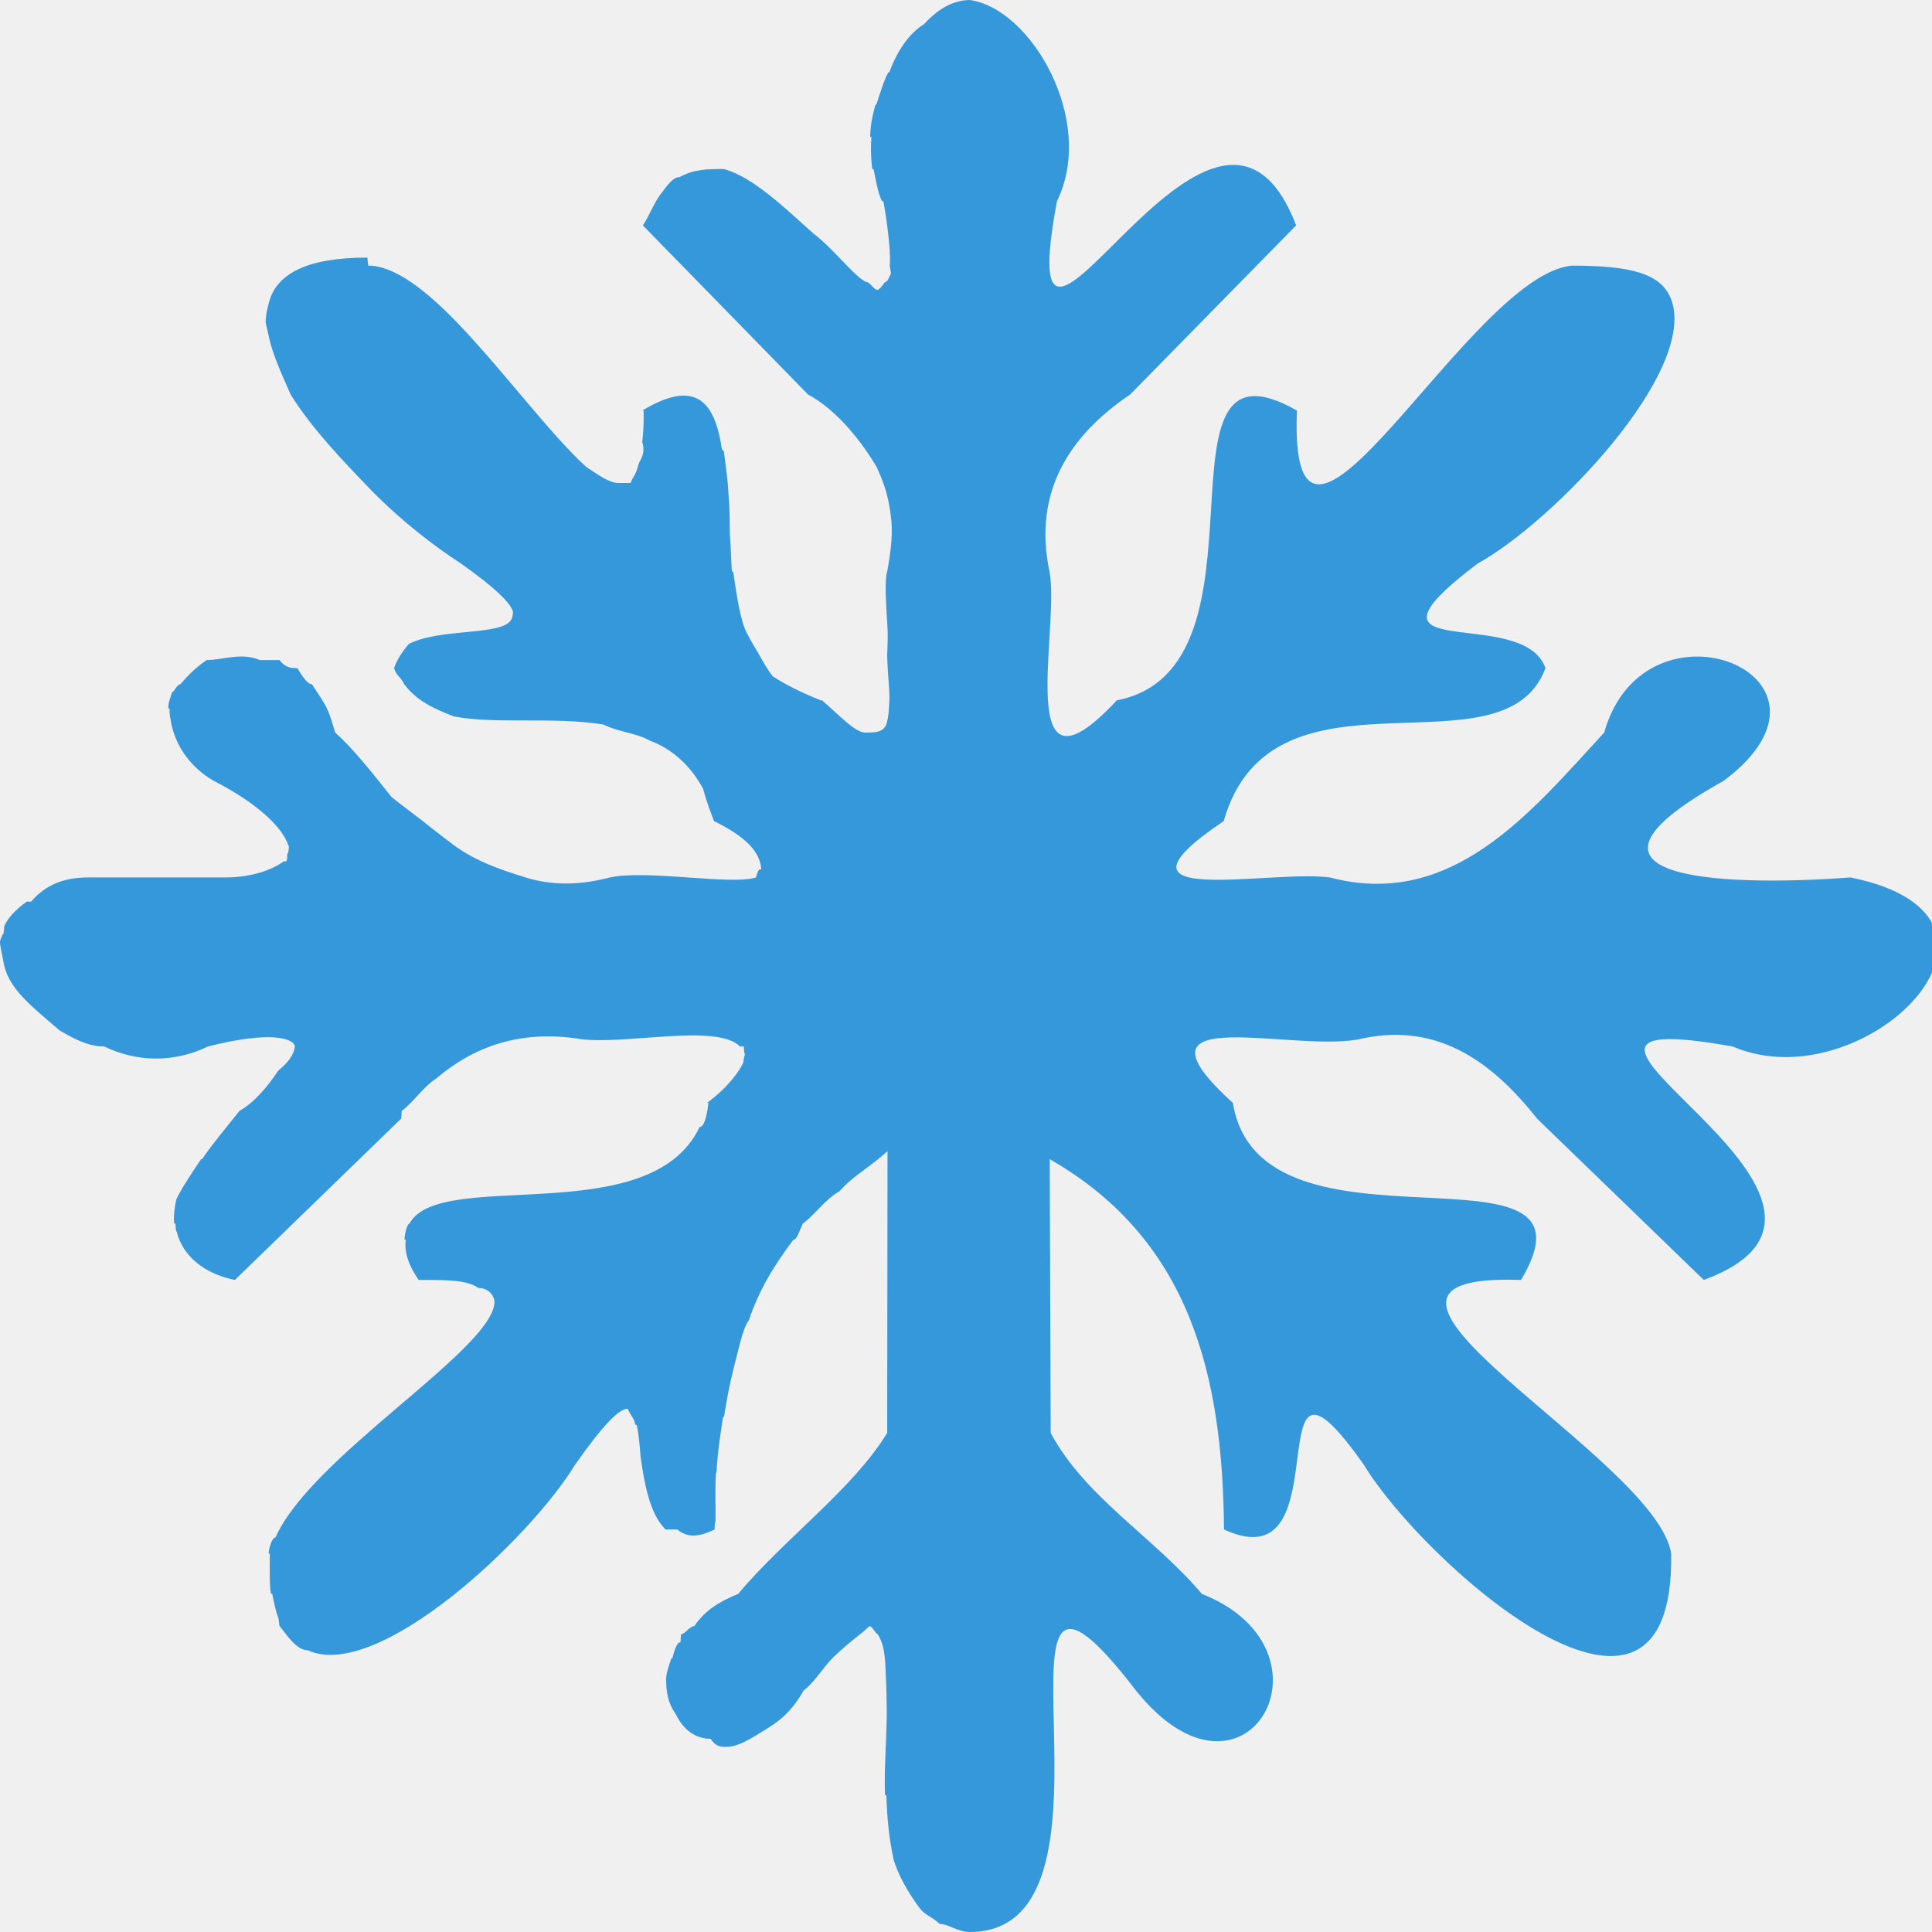
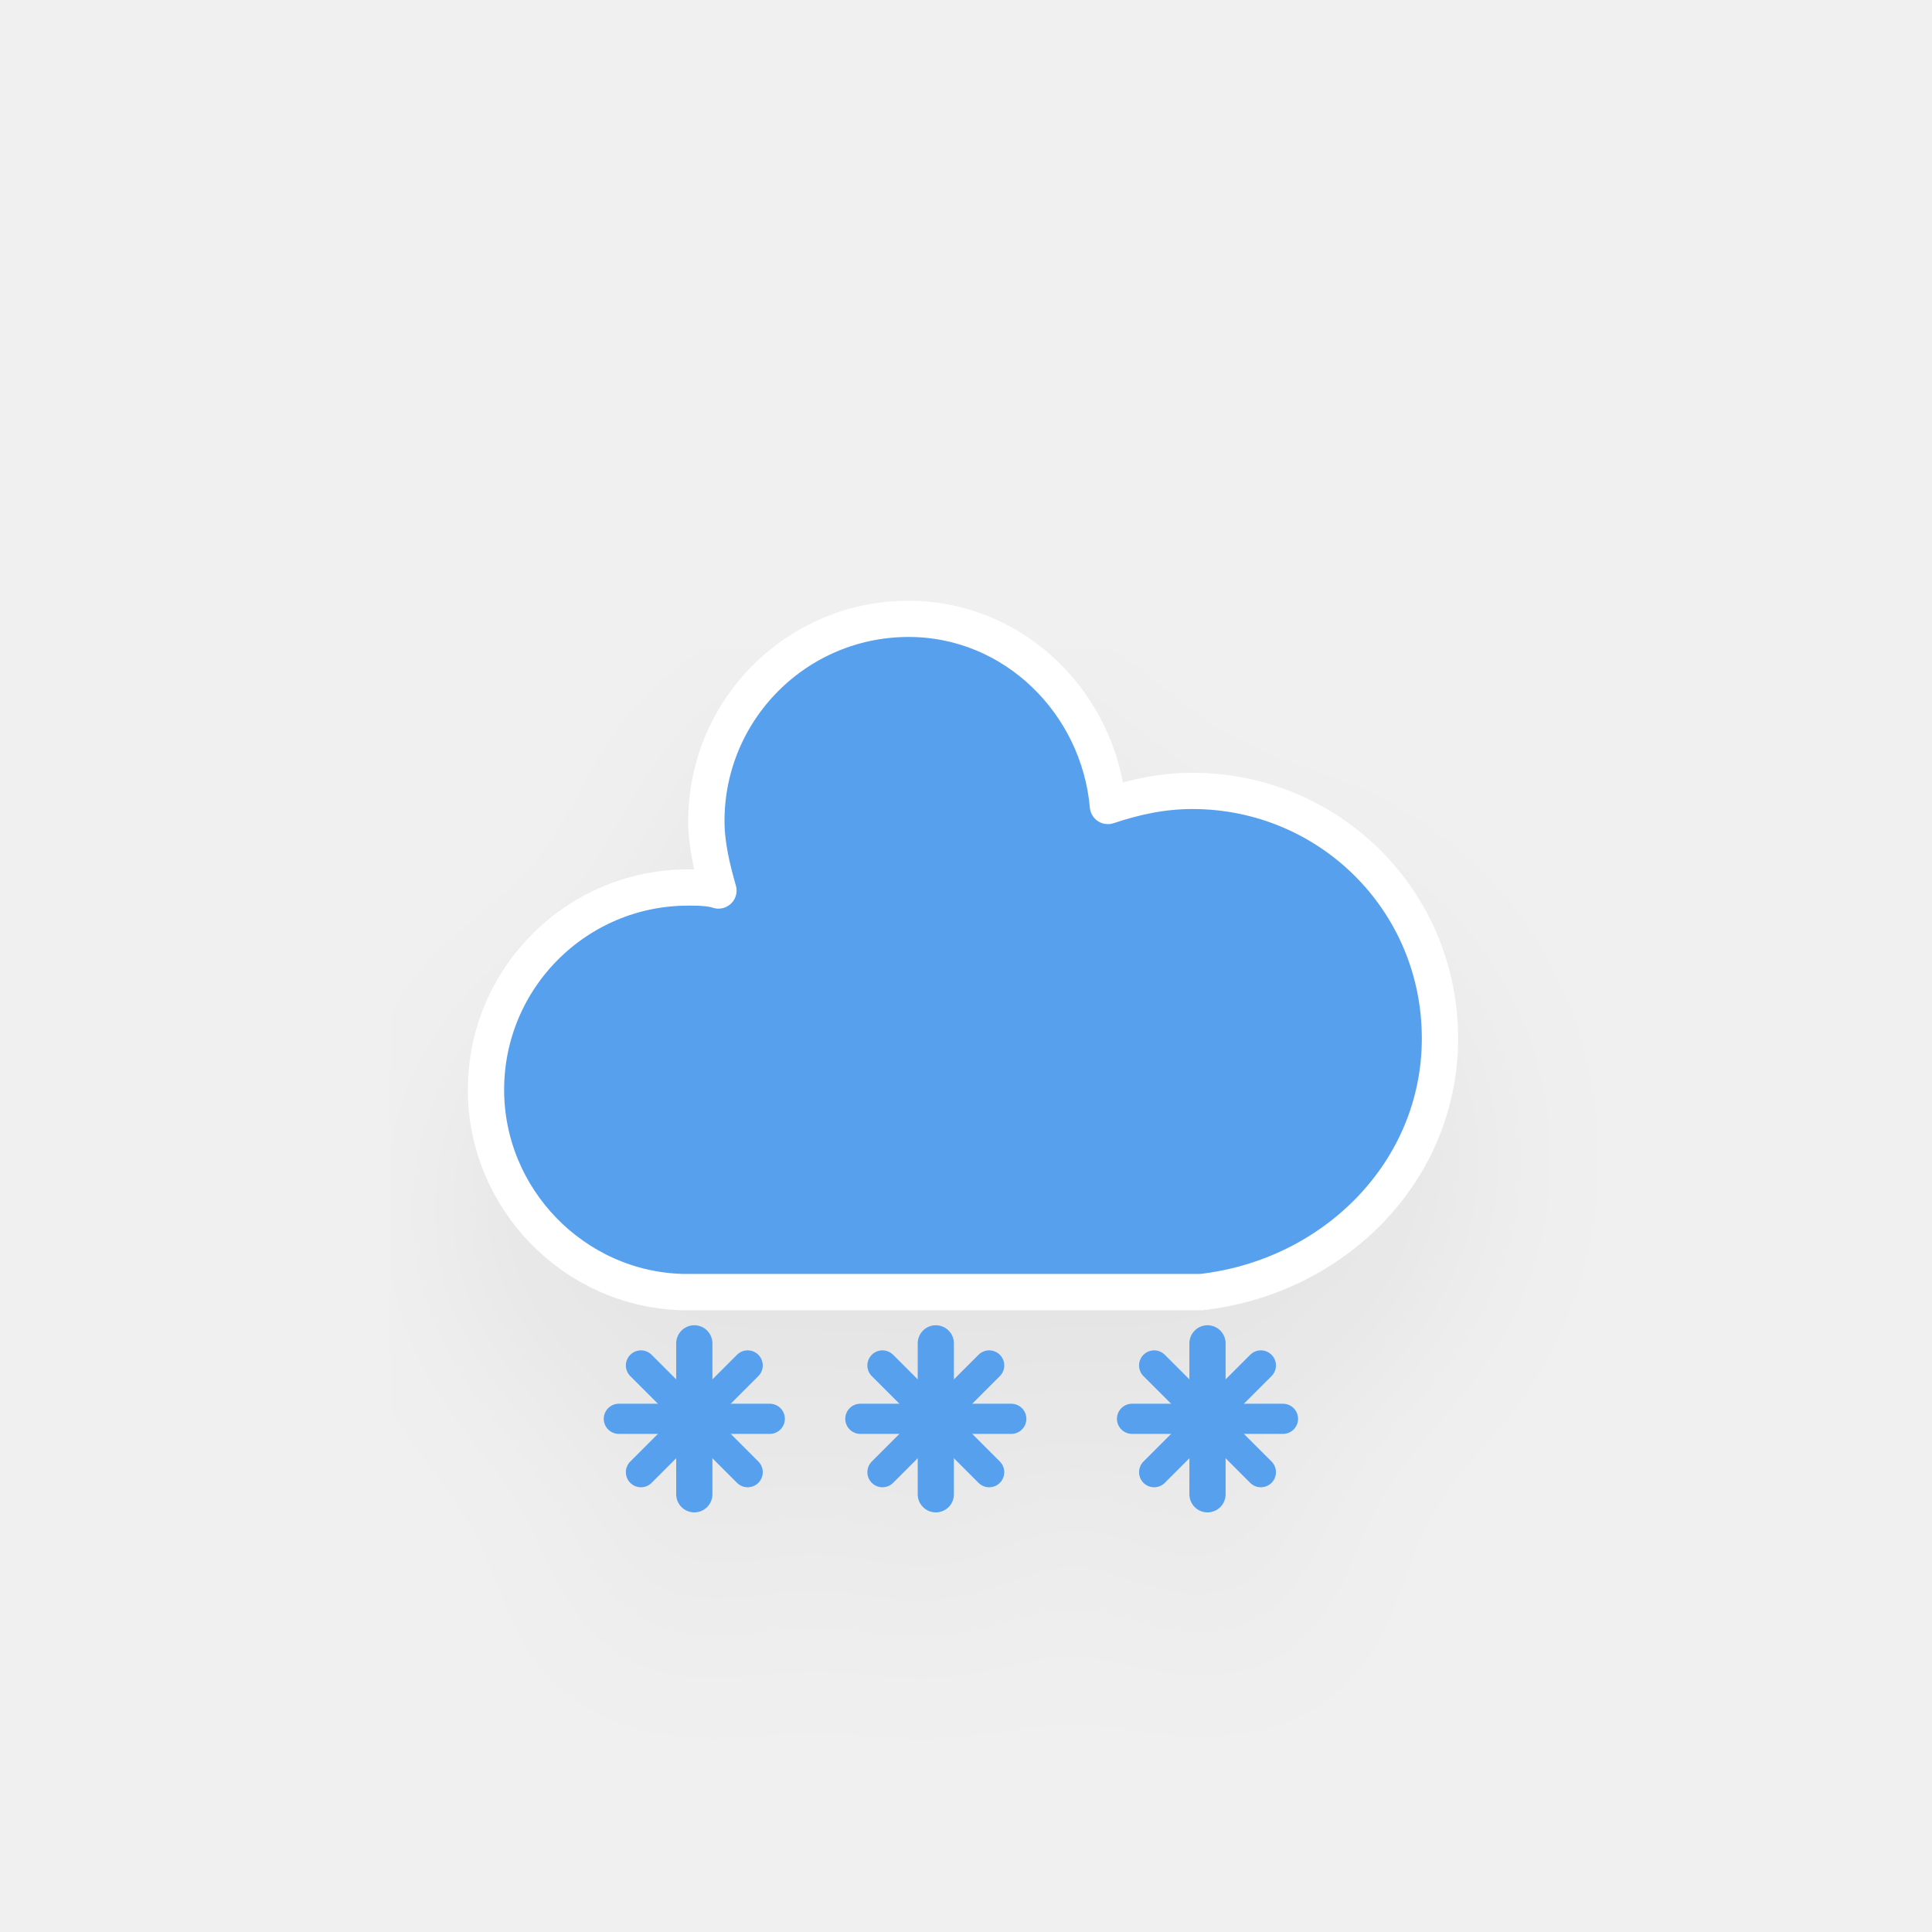
- <svg xmlns="http://www.w3.org/2000/svg" width="800px" height="800px" viewBox="0 0 24 24" version="1.1">
-   <g transform="translate(0 -1028.4)">
-     <g fill="#2980b9">
-       <path d="m20.751 1032.1c-0.123-0.3-0.49-0.4-1.22-0.4-1.274 0.1-3.533 4.6-3.42 1.8-1.928-1.1-0.173 3.2-2.238 3.6-1.302 1.4-0.701-0.9-0.836-1.6-0.21-1 0.262-1.7 1.003-2.2l2.061-2.1c-1.033-2.7-3.586 3-2.971-0.3 0.49-1-0.321-2.4-1.087-2.5h0.012c-0.202 0-0.394 0.1-0.576 0.3-0.165 0.1-0.322 0.3-0.433 0.6h-0.012c-0.056 0.1-0.114 0.3-0.148 0.4h-0.011c-0.025 0.1-0.058 0.2-0.066 0.4h0.016c-0.006 0.1-0.012 0.2 0.01 0.4h0.016c0.024 0.1 0.051 0.3 0.107 0.4h0.016c0.071 0.4 0.091 0.7 0.079 0.8-0.001 0 0.016 0.1 0.015 0.1-0.007 0-0.039 0.1-0.062 0.1-0.025 0-0.067 0.1-0.109 0.1-0.043 0-0.089-0.1-0.146-0.1-0.171-0.1-0.387-0.4-0.647-0.6-0.339-0.3-0.742-0.7-1.111-0.8-0.196 0-0.375 0-0.55 0.1-0.084 0-0.151 0.1-0.227 0.2-0.083 0.1-0.16 0.3-0.23 0.4l2.051 2.1c0.371 0.2 0.674 0.6 0.853 0.9 0.044 0.1 0.087 0.2 0.115 0.3 0.029 0.1 0.048 0.2 0.06 0.3 0.028 0.2 0.011 0.4-0.044 0.7-0.034 0.1-0.015 0.4 0.004 0.7 0.009 0.2-0.01 0.3-0.002 0.4 0.006 0.2 0.032 0.4 0.025 0.5-0.005 0.1-0.007 0.2-0.038 0.3-0.045 0.1-0.135 0.1-0.262 0.1-0.123 0-0.305-0.2-0.536-0.4h-0.016c-0.248-0.1-0.448-0.2-0.598-0.3-0.077-0.1-0.129-0.2-0.186-0.3-0.06-0.1-0.122-0.2-0.163-0.3-0.074-0.2-0.11-0.5-0.141-0.7h-0.016c-0.014-0.2-0.012-0.3-0.021-0.4-0.01-0.1-0.002-0.2-0.01-0.4-0.007-0.1-0.013-0.2-0.021-0.3-0.009-0.1-0.035-0.3-0.049-0.4-0.006 0-0.028 0-0.036-0.1-0.093-0.5-0.312-0.8-0.976-0.4h0.016c0.005 0.2-0.008 0.3-0.018 0.4-0.001 0 0.016 0 0.016 0.1-0.011 0.1-0.045 0.1-0.07 0.2-0.027 0.1-0.049 0.1-0.09 0.2h-0.153c-0.108 0-0.248-0.1-0.398-0.2-0.442-0.4-1.033-1.2-1.61-1.8-0.388-0.4-0.775-0.7-1.095-0.7-0.007 0-0.009-0.1-0.016-0.1-0.748 0-1.09 0.2-1.203 0.5-0.031 0.1-0.056 0.2-0.058 0.3-0.002 0 0.021 0.1 0.044 0.2 0.044 0.2 0.134 0.4 0.266 0.7 0.247 0.4 0.624 0.8 1.011 1.2 0.395 0.4 0.798 0.7 1.104 0.9 0.428 0.3 0.625 0.5 0.647 0.6 0.006 0-0.011 0.1-0.023 0.1-0.114 0.2-0.886 0.1-1.271 0.3-0.085 0.1-0.149 0.2-0.183 0.3 0.032 0.1 0.077 0.1 0.127 0.2 0.149 0.2 0.355 0.3 0.618 0.4 0.528 0.1 1.227 0 1.854 0.1 0.206 0.1 0.398 0.1 0.578 0.2 0.27 0.1 0.501 0.3 0.663 0.6 0.054 0.2 0.098 0.3 0.135 0.4 0.204 0.1 0.35 0.2 0.445 0.3s0.135 0.2 0.142 0.3h-0.012c-0.015 0-0.024 0-0.055 0.1-0.306 0.1-1.346-0.1-1.814 0-0.379 0.1-0.729 0.1-1.048 0-0.32-0.1-0.614-0.2-0.889-0.4-0.13-0.1-0.264-0.2-0.386-0.3-0.129-0.1-0.268-0.2-0.39-0.3-0.238-0.3-0.475-0.6-0.699-0.8-0.032-0.1-0.056-0.2-0.103-0.3-0.05-0.1-0.121-0.2-0.186-0.3-0.055 0-0.12-0.1-0.181-0.2-0.069 0-0.146 0-0.221-0.1h-0.244c-0.229-0.1-0.469 0-0.663 0-0.145 0.1-0.24 0.2-0.325 0.3-0.042 0-0.08 0.1-0.105 0.1-0.025 0.1-0.042 0.1-0.046 0.2h0.016c-0.001 0.1 0.008 0.1 0.024 0.2 0.043 0.2 0.178 0.5 0.525 0.7 0.585 0.3 0.862 0.6 0.926 0.8 0.016 0 0.001 0.1-0.007 0.1-0.011 0 0.001 0.1-0.023 0.1h-0.027c-0.133 0.1-0.391 0.2-0.726 0.2h-0.027-0.538-0.028-1.112c-0.31 0-0.536 0.1-0.706 0.3h-0.055c-0.139 0.1-0.231 0.2-0.277 0.3-0.005 0-0.007 0.1-0.012 0.1-0.016 0-0.046 0.1-0.046 0.1-0 0 0.016 0.1 0.016 0.1 0.002 0 0.021 0.1 0.04 0.2 0.077 0.3 0.338 0.5 0.687 0.8 0.173 0.1 0.35 0.2 0.555 0.2 0.417 0.2 0.873 0.2 1.288 0 0.788-0.2 1.067-0.1 1.08 0-0.011 0.1-0.083 0.2-0.207 0.3-0.131 0.2-0.303 0.4-0.481 0.5-0.159 0.2-0.329 0.4-0.465 0.6h-0.012c-0.138 0.2-0.263 0.4-0.308 0.5-0.021 0.1-0.036 0.2-0.026 0.3h0.016c0.002 0.1 0.013 0.1 0.016 0.1 0.043 0.2 0.232 0.5 0.722 0.6l2.061-2c0.008 0 0.003 0 0.011-0.1 0.139-0.1 0.269-0.3 0.426-0.4 0.47-0.4 1.035-0.6 1.746-0.5 0.536 0.1 1.737-0.2 2.03 0.1h0.048c0.004 0.1 0.014 0.1 0.016 0.1 0.001 0-0.012 0-0.023 0.1-0.044 0.1-0.18 0.3-0.449 0.5h0.016c-0.022 0.2-0.061 0.3-0.109 0.3-0.617 1.3-3.229 0.5-3.604 1.2-0.024 0-0.058 0.1-0.062 0.2h0.016c-0.002 0-0.014 0.1 0.013 0.2 0.026 0.1 0.078 0.2 0.147 0.3h0.016c0.354 0 0.58 0 0.727 0.1 0.126 0 0.21 0.1 0.197 0.2-0.078 0.6-2.276 1.9-2.72 2.9-0.037 0-0.075 0.1-0.085 0.2h0.016c-0.001 0.2-0.006 0.4 0.014 0.5h0.016c0.021 0.1 0.038 0.2 0.076 0.3 0.003 0 0.012 0.1 0.016 0.1 0.082 0.1 0.207 0.3 0.347 0.3 0.879 0.4 2.772-1.4 3.32-2.3 0.351-0.5 0.547-0.7 0.657-0.7 0.042 0.1 0.073 0.1 0.095 0.2h0.016c0.023 0.1 0.033 0.2 0.049 0.4 0.043 0.3 0.106 0.7 0.31 0.9h0.146c0.119 0.1 0.258 0.1 0.463 0 0-0.1 0.011-0.1 0.012-0.1 0.002-0.2-0.008-0.4 0.005-0.6 0.001 0 0.011 0 0.012-0.1 0.015-0.2 0.046-0.4 0.076-0.6h0.012c0.032-0.2 0.068-0.4 0.119-0.6 0.054-0.2 0.111-0.5 0.19-0.6 0.135-0.4 0.329-0.7 0.553-1 0.044 0 0.07-0.1 0.117-0.2 0.141-0.1 0.275-0.3 0.453-0.4 0.178-0.2 0.381-0.3 0.599-0.5l-0.004 3.5c-0.427 0.7-1.262 1.3-1.852 2-0.239 0.1-0.407 0.2-0.544 0.4-0.054 0-0.121 0.1-0.16 0.1-0.007 0-0.005 0-0.012 0.1-0.044 0-0.076 0.1-0.101 0.2h-0.012c-0.033 0.1-0.073 0.2-0.065 0.3 0.007 0.2 0.055 0.3 0.123 0.4 0.097 0.2 0.252 0.3 0.429 0.3 0.069 0.1 0.122 0.1 0.2 0.1 0.14 0 0.298-0.1 0.459-0.2 0.161-0.1 0.327-0.2 0.497-0.5 0.135-0.1 0.254-0.3 0.356-0.4 0.203-0.2 0.361-0.3 0.462-0.4 0.036 0 0.077 0.1 0.102 0.1 0.062 0.1 0.086 0.2 0.096 0.4s0.021 0.5 0.015 0.7c-0.007 0.3-0.031 0.6-0.02 0.9h0.016c0.012 0.3 0.029 0.5 0.09 0.8 0.061 0.2 0.176 0.4 0.321 0.6 0.075 0.1 0.148 0.1 0.252 0.2 0.11 0 0.224 0.1 0.373 0.1 2.182 0-0.082-5.8 2.065-3 1.36 1.7 2.594-0.5 0.819-1.2-0.59-0.7-1.451-1.2-1.878-2l-0.012-3.4c1.75 1 2.15 2.7 2.165 4.6 1.518 0.7 0.334-2.8 1.74-0.8 0.725 1.2 3.859 4 3.815 1.1-0.183-1.2-4.696-3.5-1.865-3.4 1.134-1.9-3.239-0.1-3.58-2.2-1.436-1.3 0.813-0.6 1.611-0.8 0.947-0.2 1.618 0.3 2.172 1l2.067 2c2.718-1-3.002-3.5 0.359-2.9 1.627 0.7 3.941-1.6 1.464-2.1-1.313 0.1-3.917 0.1-1.576-1.2 1.739-1.3-0.978-2.4-1.484-0.6-0.92 1-1.893 2.2-3.408 1.8-0.75-0.1-2.949 0.4-1.319-0.7 0.6-2.1 3.478-0.5 3.997-1.9-0.274-0.8-2.553 0-0.842-1.3 0.917-0.5 2.764-2.4 2.397-3.3z" fill="#3498db" />
+ <svg xmlns="http://www.w3.org/2000/svg" version="1.1" width="64" height="64" viewbox="0 0 64 64">
+   <defs>
+     <filter id="blur" width="200%" height="200%">
+       <feGaussianBlur in="SourceAlpha" stdDeviation="3" />
+       <feOffset dx="0" dy="4" result="offsetblur" />
+       <feComponentTransfer>
+         <feFuncA type="linear" slope="0.05" />
+       </feComponentTransfer>
+       <feMerge>
+         <feMergeNode />
+         <feMergeNode in="SourceGraphic" />
+       </feMerge>
+     </filter>
+     <style type="text/css">
+ /*
+ ** CLOUDS
+ */
+ @keyframes am-weather-cloud-2 {
+   0% {
+     -webkit-transform: translate(0px,0px);
+        -moz-transform: translate(0px,0px);
+         -ms-transform: translate(0px,0px);
+             transform: translate(0px,0px);
+   }
+ 
+   50% {
+     -webkit-transform: translate(2px,0px);
+        -moz-transform: translate(2px,0px);
+         -ms-transform: translate(2px,0px);
+             transform: translate(2px,0px);
+   }
+ 
+   100% {
+     -webkit-transform: translate(0px,0px);
+        -moz-transform: translate(0px,0px);
+         -ms-transform: translate(0px,0px);
+             transform: translate(0px,0px);
+   }
+ }
+ 
+ .am-weather-cloud-2 {
+   -webkit-animation-name: am-weather-cloud-2;
+      -moz-animation-name: am-weather-cloud-2;
+           animation-name: am-weather-cloud-2;
+   -webkit-animation-duration: 3s;
+      -moz-animation-duration: 3s;
+           animation-duration: 3s;
+   -webkit-animation-timing-function: linear;
+      -moz-animation-timing-function: linear;
+           animation-timing-function: linear;
+   -webkit-animation-iteration-count: infinite;
+      -moz-animation-iteration-count: infinite;
+           animation-iteration-count: infinite;
+ }
+ 
+ /*
+ ** SNOW
+ */
+ @keyframes am-weather-snow {
+   0% {
+     -webkit-transform: translateX(0) translateY(0);
+        -moz-transform: translateX(0) translateY(0);
+         -ms-transform: translateX(0) translateY(0);
+             transform: translateX(0) translateY(0);
+   }
+ 
+   33.33% {
+     -webkit-transform: translateX(-1.2px) translateY(2px);
+        -moz-transform: translateX(-1.2px) translateY(2px);
+         -ms-transform: translateX(-1.2px) translateY(2px);
+             transform: translateX(-1.2px) translateY(2px);
+   }
+ 
+   66.66% {
+     -webkit-transform: translateX(1.4px) translateY(4px);
+        -moz-transform: translateX(1.4px) translateY(4px);
+         -ms-transform: translateX(1.4px) translateY(4px);
+             transform: translateX(1.4px) translateY(4px);
+     opacity: 1;
+   }
+ 
+   100% {
+     -webkit-transform: translateX(-1.6px) translateY(6px);
+        -moz-transform: translateX(-1.6px) translateY(6px);
+         -ms-transform: translateX(-1.6px) translateY(6px);
+             transform: translateX(-1.6px) translateY(6px);
+     opacity: 0;
+   }
+ }
+ 
+ @keyframes am-weather-snow-reverse {
+   0% {
+     -webkit-transform: translateX(0) translateY(0);
+        -moz-transform: translateX(0) translateY(0);
+         -ms-transform: translateX(0) translateY(0);
+             transform: translateX(0) translateY(0);
+   }
+ 
+   33.33% {
+     -webkit-transform: translateX(1.2px) translateY(2px);
+        -moz-transform: translateX(1.2px) translateY(2px);
+         -ms-transform: translateX(1.2px) translateY(2px);
+             transform: translateX(1.2px) translateY(2px);
+   }
+ 
+   66.66% {
+     -webkit-transform: translateX(-1.4px) translateY(4px);
+        -moz-transform: translateX(-1.4px) translateY(4px);
+         -ms-transform: translateX(-1.4px) translateY(4px);
+             transform: translateX(-1.4px) translateY(4px);
+     opacity: 1;
+   }
+ 
+   100% {
+     -webkit-transform: translateX(1.6px) translateY(6px);
+        -moz-transform: translateX(1.6px) translateY(6px);
+         -ms-transform: translateX(1.6px) translateY(6px);
+             transform: translateX(1.6px) translateY(6px);
+     opacity: 0;
+   }
+ }
+ 
+ .am-weather-snow-1 {
+   -webkit-animation-name: am-weather-snow;
+      -moz-animation-name: am-weather-snow;
+       -ms-animation-name: am-weather-snow;
+           animation-name: am-weather-snow;
+   -webkit-animation-duration: 2s;
+      -moz-animation-duration: 2s;
+       -ms-animation-duration: 2s;
+           animation-duration: 2s;
+   -webkit-animation-timing-function: linear;
+      -moz-animation-timing-function: linear;
+       -ms-animation-timing-function: linear;
+           animation-timing-function: linear;
+   -webkit-animation-iteration-count: infinite;
+      -moz-animation-iteration-count: infinite;
+       -ms-animation-iteration-count: infinite;
+           animation-iteration-count: infinite;
+ }
+ 
+ .am-weather-snow-2 {
+   -webkit-animation-name: am-weather-snow;
+      -moz-animation-name: am-weather-snow;
+       -ms-animation-name: am-weather-snow;
+           animation-name: am-weather-snow;
+   -webkit-animation-delay: 1.2s;
+      -moz-animation-delay: 1.2s;
+       -ms-animation-delay: 1.2s;
+           animation-delay: 1.2s;
+   -webkit-animation-duration: 2s;
+      -moz-animation-duration: 2s;
+       -ms-animation-duration: 2s;
+           animation-duration: 2s;
+   -webkit-animation-timing-function: linear;
+      -moz-animation-timing-function: linear;
+       -ms-animation-timing-function: linear;
+           animation-timing-function: linear;
+   -webkit-animation-iteration-count: infinite;
+      -moz-animation-iteration-count: infinite;
+       -ms-animation-iteration-count: infinite;
+           animation-iteration-count: infinite;
+ }
+ 
+ .am-weather-snow-3 {
+   -webkit-animation-name: am-weather-snow-reverse;
+      -moz-animation-name: am-weather-snow-reverse;
+       -ms-animation-name: am-weather-snow-reverse;
+           animation-name: am-weather-snow-reverse;
+   -webkit-animation-duration: 2s;
+      -moz-animation-duration: 2s;
+       -ms-animation-duration: 2s;
+           animation-duration: 2s;
+   -webkit-animation-timing-function: linear;
+      -moz-animation-timing-function: linear;
+       -ms-animation-timing-function: linear;
+           animation-timing-function: linear;
+   -webkit-animation-iteration-count: infinite;
+      -moz-animation-iteration-count: infinite;
+       -ms-animation-iteration-count: infinite;
+           animation-iteration-count: infinite;
+ }
+ 
+         </style>
+   </defs>
+   <g filter="url(#blur)" id="snowy-6">
+     <g transform="translate(20,10)">
+       <g class="am-weather-cloud-2">
+         <path d="M47.7,35.4c0-4.6-3.7-8.2-8.2-8.2c-1,0-1.9,0.2-2.8,0.5c-0.3-3.4-3.1-6.2-6.6-6.2c-3.7,0-6.7,3-6.7,6.7c0,0.8,0.2,1.6,0.4,2.3    c-0.3-0.1-0.7-0.1-1-0.1c-3.7,0-6.7,3-6.7,6.7c0,3.6,2.9,6.6,6.5,6.7l17.2,0C44.2,43.3,47.7,39.8,47.7,35.4z" fill="#57A0EE" stroke="white" stroke-linejoin="round" stroke-width="1.2" transform="translate(-20,-11)" />
+       </g>
+       <g class="am-weather-snow-1">
+         <g transform="translate(3,28)">
+           <line fill="none" stroke="#57A0EE" stroke-linecap="round" stroke-width="1.2" transform="translate(0,9), rotate(0)" x1="0" x2="0" y1="-2.5" y2="2.5" />
+           <line fill="none" stroke="#57A0EE" stroke-linecap="round" stroke-width="1" transform="translate(0,9), rotate(45)" x1="0" x2="0" y1="-2.5" y2="2.5" />
+           <line fill="none" stroke="#57A0EE" stroke-linecap="round" stroke-width="1" transform="translate(0,9), rotate(90)" x1="0" x2="0" y1="-2.5" y2="2.5" />
+           <line fill="none" stroke="#57A0EE" stroke-linecap="round" stroke-width="1" transform="translate(0,9), rotate(135)" x1="0" x2="0" y1="-2.5" y2="2.5" />
+         </g>
+       </g>
+       <g class="am-weather-snow-2">
+         <g transform="translate(11,28)">
+           <line fill="none" stroke="#57A0EE" stroke-linecap="round" stroke-width="1.2" transform="translate(0,9), rotate(0)" x1="0" x2="0" y1="-2.5" y2="2.5" />
+           <line fill="none" stroke="#57A0EE" stroke-linecap="round" stroke-width="1" transform="translate(0,9), rotate(45)" x1="0" x2="0" y1="-2.5" y2="2.5" />
+           <line fill="none" stroke="#57A0EE" stroke-linecap="round" stroke-width="1" transform="translate(0,9), rotate(90)" x1="0" x2="0" y1="-2.5" y2="2.5" />
+           <line fill="none" stroke="#57A0EE" stroke-linecap="round" stroke-width="1" transform="translate(0,9), rotate(135)" x1="0" x2="0" y1="-2.5" y2="2.5" />
+         </g>
+       </g>
+       <g class="am-weather-snow-3">
+         <g transform="translate(20,28)">
+           <line fill="none" stroke="#57A0EE" stroke-linecap="round" stroke-width="1.2" transform="translate(0,9), rotate(0)" x1="0" x2="0" y1="-2.5" y2="2.5" />
+           <line fill="none" stroke="#57A0EE" stroke-linecap="round" stroke-width="1" transform="translate(0,9), rotate(45)" x1="0" x2="0" y1="-2.5" y2="2.5" />
+           <line fill="none" stroke="#57A0EE" stroke-linecap="round" stroke-width="1" transform="translate(0,9), rotate(90)" x1="0" x2="0" y1="-2.5" y2="2.5" />
+           <line fill="none" stroke="#57A0EE" stroke-linecap="round" stroke-width="1" transform="translate(0,9), rotate(135)" x1="0" x2="0" y1="-2.5" y2="2.5" />
+         </g>
+       </g>
    </g>
  </g>
</svg>
